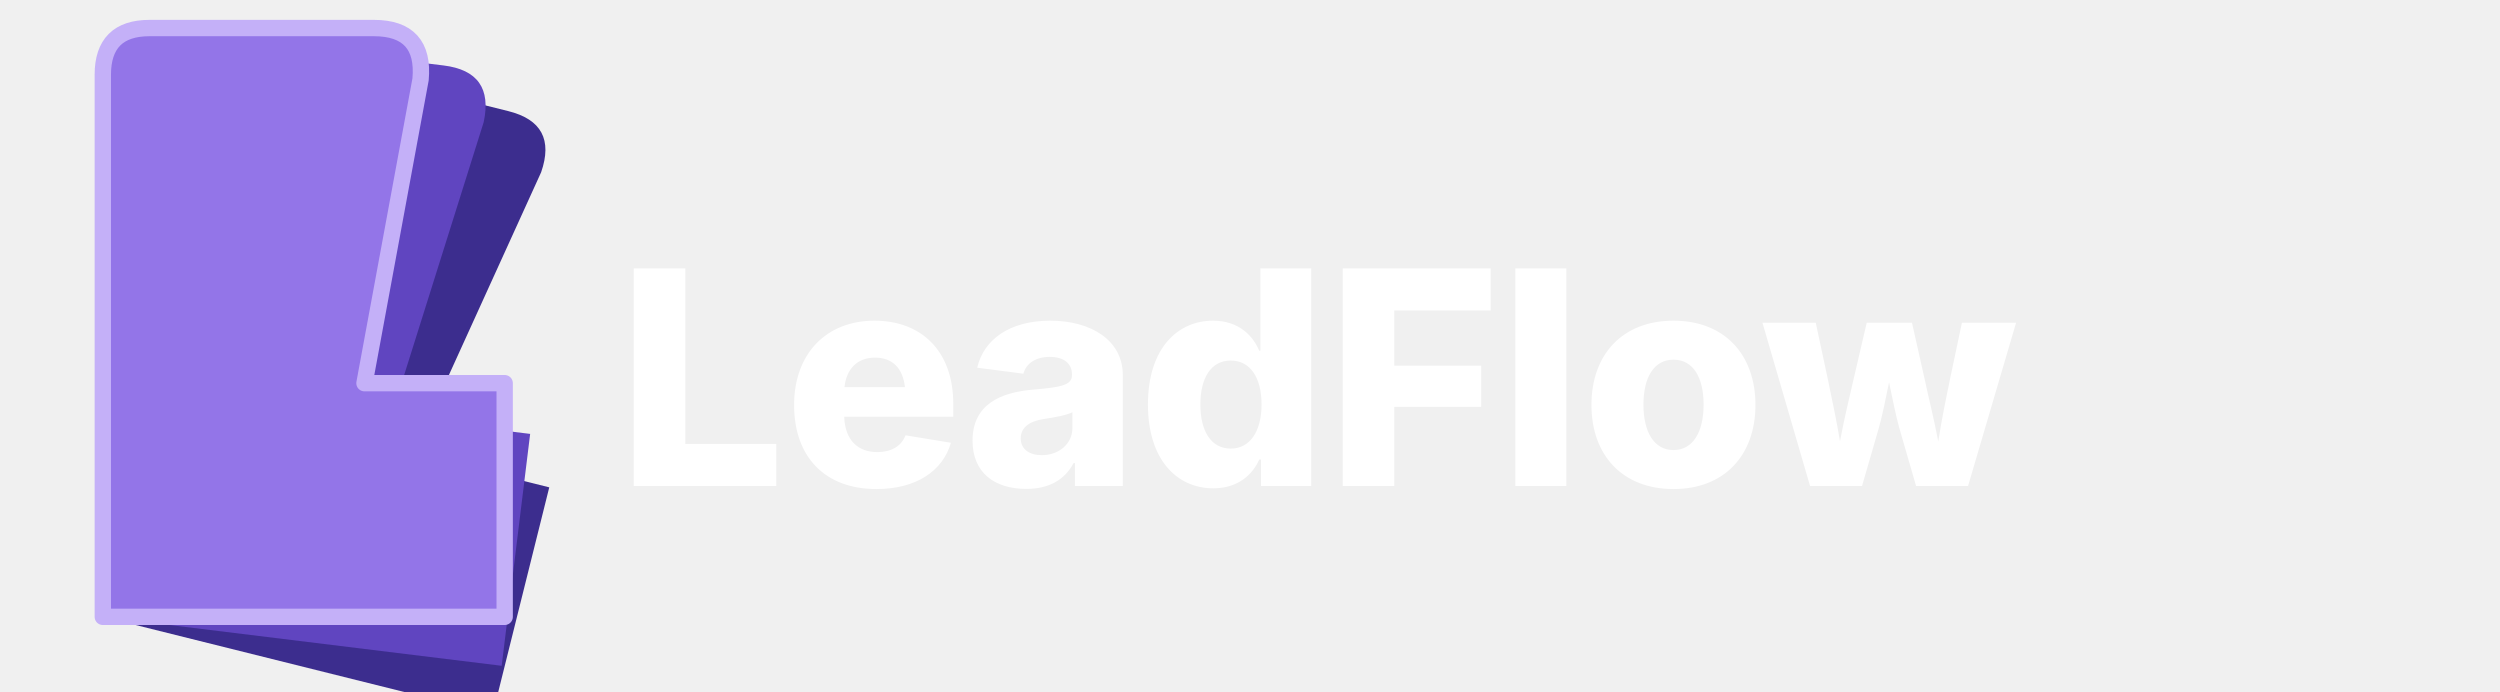
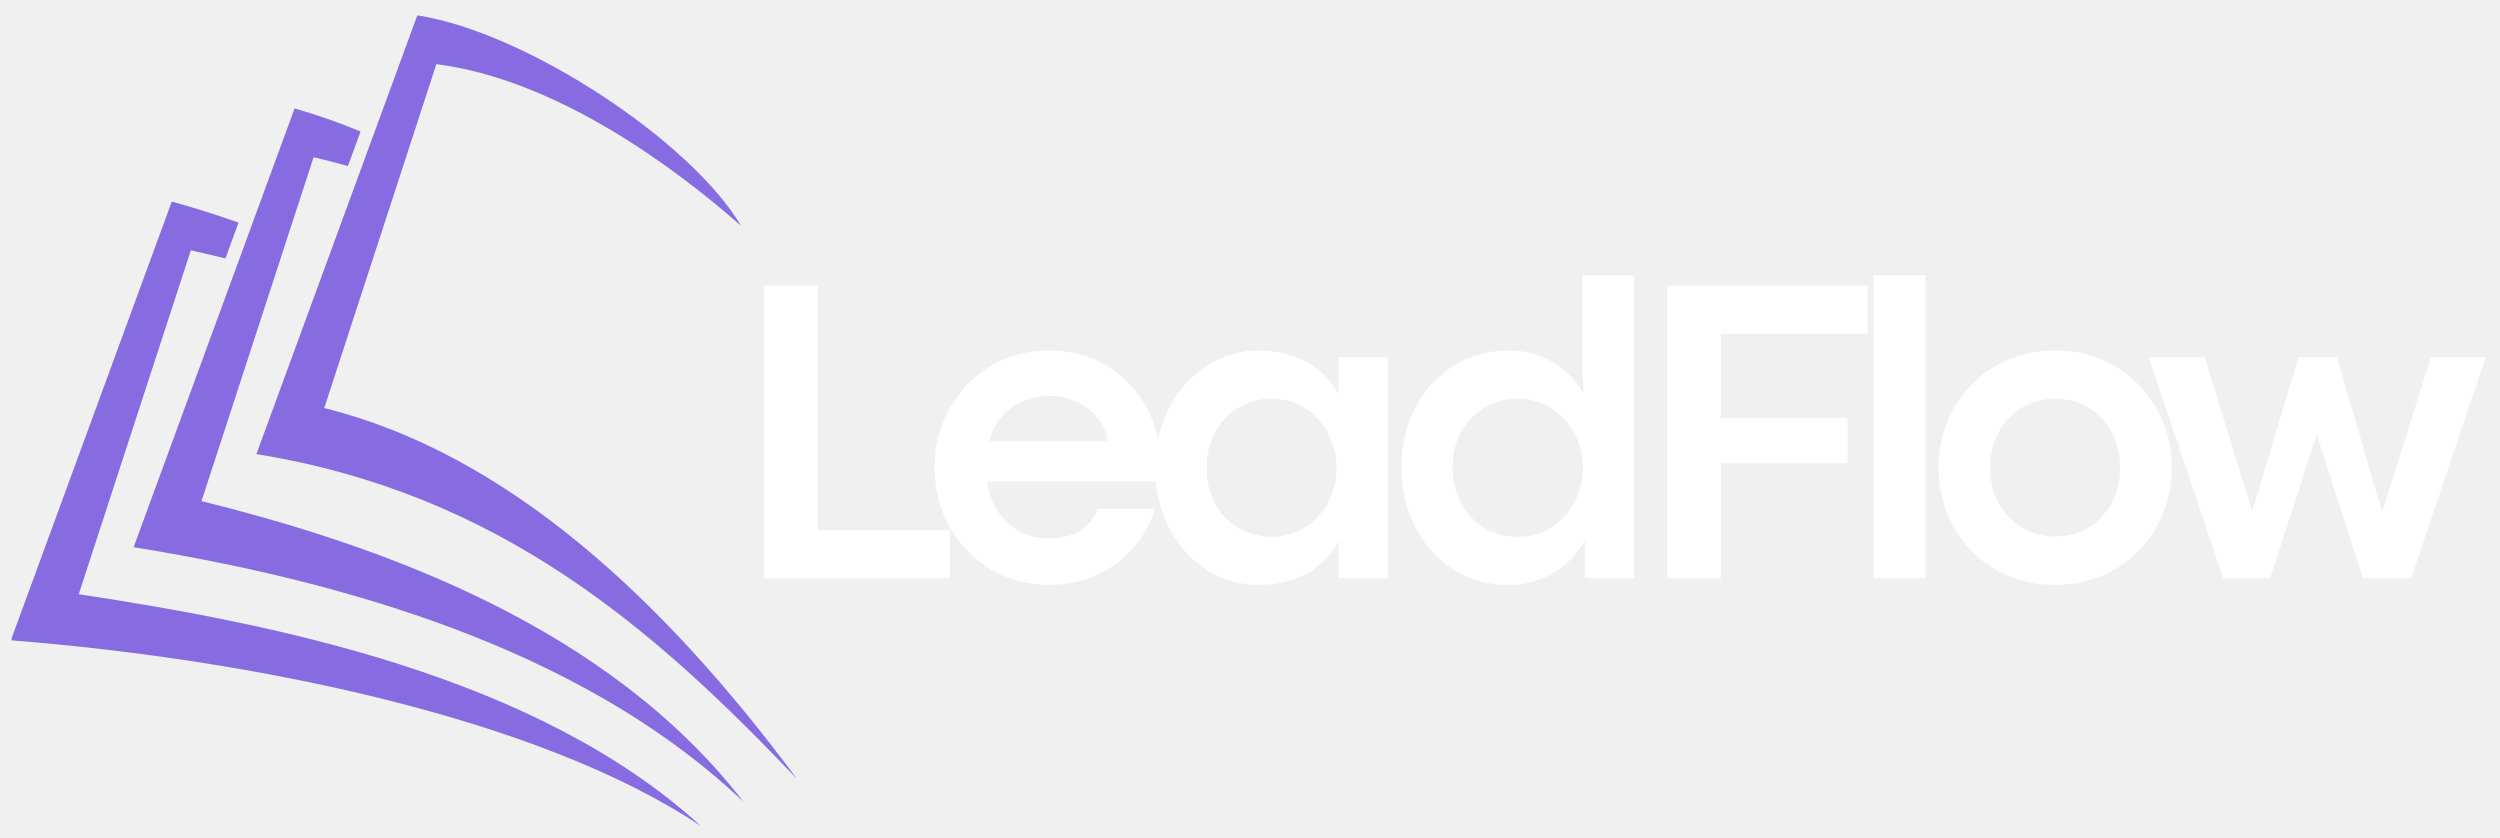
- <svg xmlns="http://www.w3.org/2000/svg" viewBox="0 0 535 148" fill="none">
-   <path d="M22 132 L22 16 Q22 6 32 6 L80 6 Q91 6 90 17 L78 82 L108 82 L108 132 Z" fill="#3c2d8e" transform="rotate(14, 22, 132)" />
-   <path d="M22 132 L22 16 Q22 6 32 6 L80 6 Q91 6 90 17 L78 82 L108 82 L108 132 Z" fill="#6045c0" transform="rotate(7, 22, 132)" />
-   <path d="M22 132 L22 16 Q22 6 32 6 L80 6 Q91 6 90 17 L78 82 L108 82 L108 132 Z" fill="#9375e8" stroke="#c4b0f8" stroke-width="3.5" stroke-linejoin="round" />
-   <text x="132" y="104" font-family="Inter, -apple-system, BlinkMacSystemFont, system-ui, sans-serif" font-size="64" font-weight="800" fill="white" letter-spacing="-0.5">LeadFlow</text>
+ <svg xmlns="http://www.w3.org/2000/svg" viewBox="250 550 1015 340" preserveAspectRatio="xMidYMid meet" version="1.0">
+   <defs>
+     <clipPath id="a46aa5a1bd">
+       <path d="M 254.418 556.145 L 573.168 556.145 L 573.168 885.395 L 254.418 885.395 Z M 254.418 556.145 " clip-rule="nonzero" />
+     </clipPath>
+     <clipPath id="7038608e31">
+       <path d="M 100 0.145 L 319.168 0.145 L 319.168 311 L 100 311 Z M 100 0.145 " clip-rule="nonzero" />
+     </clipPath>
+     <clipPath id="02db1604ed">
+       <path d="M 0.734 75 L 281 75 L 281 329.395 L 0.734 329.395 Z M 0.734 75 " clip-rule="nonzero" />
+     </clipPath>
+     <clipPath id="65c8301469">
+       <rect x="0" width="320" y="0" height="330" />
+     </clipPath>
+   </defs>
+   <g fill="#ffffff" fill-opacity="1">
+     <g transform="translate(546.1325, 784.7547)">
+       <g>
+         <path d="M 89.484 0 L 14.141 0 L 14.141 -118.719 L 35.875 -118.719 L 35.875 -19.469 L 89.484 -19.469 Z M 89.484 0 " />
+       </g>
+     </g>
+   </g>
+   <g fill="#ffffff" fill-opacity="1">
+     <g transform="translate(623.4316, 784.7547)">
+       <g>
+         <path d="M 97.766 -46.438 C 97.766 -45.332 97.734 -44.285 97.672 -43.297 C 97.617 -42.305 97.504 -40.969 97.328 -39.281 L 27.234 -39.281 C 27.992 -34.395 29.551 -30.234 31.906 -26.797 C 34.258 -23.367 37.18 -20.738 40.672 -18.906 C 44.172 -17.07 47.984 -16.156 52.109 -16.156 C 57.461 -16.156 61.797 -17.211 65.109 -19.328 C 68.43 -21.453 70.852 -24.41 72.375 -28.203 L 95.406 -28.203 C 94.301 -24.18 92.484 -20.305 89.953 -16.578 C 87.422 -12.859 84.32 -9.555 80.656 -6.672 C 76.988 -3.797 72.785 -1.516 68.047 0.172 C 63.305 1.859 58.141 2.703 52.547 2.703 C 45.797 2.703 39.582 1.469 33.906 -1 C 28.238 -3.477 23.32 -6.898 19.156 -11.266 C 15 -15.629 11.77 -20.691 9.469 -26.453 C 7.164 -32.211 6.016 -38.352 6.016 -44.875 C 6.016 -51.445 7.164 -57.598 9.469 -63.328 C 11.77 -69.066 15 -74.117 19.156 -78.484 C 23.32 -82.848 28.238 -86.266 33.906 -88.734 C 39.582 -91.211 45.797 -92.453 52.547 -92.453 C 59.297 -92.453 65.453 -91.227 71.016 -88.781 C 76.578 -86.332 81.348 -82.969 85.328 -78.688 C 89.316 -74.414 92.383 -69.516 94.531 -63.984 C 96.688 -58.453 97.766 -52.602 97.766 -46.438 Z M 28.109 -55.609 L 76.203 -55.609 C 75.91 -58.984 74.66 -62.051 72.453 -64.812 C 70.242 -67.582 67.391 -69.812 63.891 -71.5 C 60.398 -73.188 56.594 -74.031 52.469 -74.031 C 48.914 -74.031 45.508 -73.375 42.25 -72.062 C 38.988 -70.75 36.117 -68.738 33.641 -66.031 C 31.172 -63.332 29.328 -59.859 28.109 -55.609 Z M 28.109 -55.609 " />
+       </g>
+     </g>
+   </g>
+   <g fill="#ffffff" fill-opacity="1">
+     <g transform="translate(712.9523, 784.7547)">
+       <g>
+         <path d="M 48.281 2.703 C 42.227 2.703 36.625 1.484 31.469 -0.953 C 26.32 -3.398 21.844 -6.805 18.031 -11.172 C 14.219 -15.535 11.258 -20.598 9.156 -26.359 C 7.062 -32.117 6.016 -38.289 6.016 -44.875 C 6.016 -51.445 7.078 -57.598 9.203 -63.328 C 11.328 -69.066 14.297 -74.117 18.109 -78.484 C 21.922 -82.848 26.391 -86.266 31.516 -88.734 C 36.641 -91.211 42.195 -92.453 48.188 -92.453 C 55.52 -92.453 62.035 -90.863 67.734 -87.688 C 73.441 -84.52 77.723 -80.141 80.578 -74.547 L 80.578 -89.734 L 100.656 -89.734 L 100.656 0 L 80.578 0 L 80.578 -15.109 C 77.66 -9.516 73.363 -5.145 67.688 -2 C 62.02 1.133 55.551 2.703 48.281 2.703 Z M 53.344 -16.844 C 57.008 -16.844 60.441 -17.555 63.641 -18.984 C 66.836 -20.41 69.645 -22.391 72.062 -24.922 C 74.477 -27.453 76.352 -30.422 77.688 -33.828 C 79.031 -37.234 79.703 -40.914 79.703 -44.875 C 79.703 -48.77 79.016 -52.422 77.641 -55.828 C 76.273 -59.234 74.398 -62.211 72.016 -64.766 C 69.629 -67.328 66.836 -69.32 63.641 -70.75 C 60.441 -72.176 57.008 -72.891 53.344 -72.891 C 48.508 -72.891 44.098 -71.723 40.109 -69.391 C 36.117 -67.066 32.93 -63.812 30.547 -59.625 C 28.16 -55.438 26.969 -50.52 26.969 -44.875 C 26.969 -39.051 28.176 -34.039 30.594 -29.844 C 33.008 -25.656 36.223 -22.441 40.234 -20.203 C 44.254 -17.961 48.625 -16.844 53.344 -16.844 Z M 53.344 -16.844 " />
+       </g>
+     </g>
+   </g>
+   <g fill="#ffffff" fill-opacity="1">
+     <g transform="translate(812.9483, 784.7547)">
+       <g>
+         <path d="M 49.406 2.703 C 43.062 2.703 37.227 1.484 31.906 -0.953 C 26.582 -3.398 22 -6.805 18.156 -11.172 C 14.312 -15.535 11.328 -20.598 9.203 -26.359 C 7.078 -32.117 6.016 -38.289 6.016 -44.875 C 6.016 -51.445 7.047 -57.598 9.109 -63.328 C 11.18 -69.066 14.148 -74.117 18.016 -78.484 C 21.891 -82.848 26.504 -86.266 31.859 -88.734 C 37.211 -91.211 43.148 -92.453 49.672 -92.453 C 54.555 -92.453 58.992 -91.594 62.984 -89.875 C 66.973 -88.156 70.406 -85.973 73.281 -83.328 C 76.164 -80.68 78.395 -77.93 79.969 -75.078 L 79.531 -84.422 L 79.531 -122.906 L 100.562 -122.906 L 100.562 0 L 80.484 0 L 80.484 -15.109 C 78.742 -11.961 76.391 -9.035 73.422 -6.328 C 70.453 -3.617 66.957 -1.438 62.938 0.219 C 58.926 1.875 54.414 2.703 49.406 2.703 Z M 53.25 -16.766 C 56.914 -16.766 60.348 -17.473 63.547 -18.891 C 66.754 -20.316 69.562 -22.312 71.969 -24.875 C 74.383 -27.438 76.273 -30.422 77.641 -33.828 C 79.016 -37.234 79.703 -40.914 79.703 -44.875 C 79.703 -48.832 79.031 -52.5 77.688 -55.875 C 76.352 -59.25 74.477 -62.211 72.062 -64.766 C 69.645 -67.328 66.836 -69.32 63.641 -70.75 C 60.441 -72.176 56.977 -72.891 53.25 -72.891 C 48.301 -72.891 43.816 -71.68 39.797 -69.266 C 35.785 -66.848 32.613 -63.547 30.281 -59.359 C 27.957 -55.172 26.797 -50.344 26.797 -44.875 C 26.797 -39.57 27.93 -34.797 30.203 -30.547 C 32.473 -26.305 35.598 -22.945 39.578 -20.469 C 43.566 -18 48.125 -16.766 53.25 -16.766 Z M 53.25 -16.766 " />
+       </g>
+     </g>
+   </g>
+   <g fill="#ffffff" fill-opacity="1">
+     <g transform="translate(912.7698, 784.7547)">
+       <g>
+         <path d="M 35.875 0 L 14.141 0 L 14.141 -118.719 L 95.5 -118.719 L 95.5 -99.25 L 35.875 -99.25 L 35.875 -64.953 L 87.391 -64.953 L 87.391 -46.609 L 35.875 -46.609 Z M 35.875 0 " />
+       </g>
+     </g>
+   </g>
+   <g fill="#ffffff" fill-opacity="1">
+     <g transform="translate(998.2748, 784.7547)">
+       <g>
+         <path d="M 33.516 0 L 12.391 0 L 12.391 -123 L 33.516 -123 Z M 33.516 0 " />
+       </g>
+     </g>
+   </g>
+   <g fill="#ffffff" fill-opacity="1">
+     <g transform="translate(1031.053, 784.7547)">
+       <g>
+         <path d="M 53.156 2.703 C 46.352 2.703 40.07 1.484 34.312 -0.953 C 28.551 -3.398 23.555 -6.805 19.328 -11.172 C 15.109 -15.535 11.832 -20.598 9.5 -26.359 C 7.176 -32.117 6.016 -38.289 6.016 -44.875 C 6.016 -51.445 7.176 -57.598 9.5 -63.328 C 11.832 -69.066 15.109 -74.117 19.328 -78.484 C 23.555 -82.848 28.551 -86.266 34.312 -88.734 C 40.07 -91.211 46.383 -92.453 53.25 -92.453 C 60.176 -92.453 66.52 -91.211 72.281 -88.734 C 78.039 -86.266 83.047 -82.848 87.297 -78.484 C 91.547 -74.117 94.832 -69.066 97.156 -63.328 C 99.488 -57.598 100.656 -51.445 100.656 -44.875 C 100.656 -38.238 99.488 -32.051 97.156 -26.312 C 94.832 -20.582 91.547 -15.535 87.297 -11.172 C 83.047 -6.805 78.023 -3.398 72.234 -0.953 C 66.441 1.484 60.082 2.703 53.156 2.703 Z M 53.344 -16.938 C 58.406 -16.938 62.91 -18.145 66.859 -20.562 C 70.816 -22.977 73.945 -26.281 76.25 -30.469 C 78.551 -34.656 79.703 -39.457 79.703 -44.875 C 79.703 -50.281 78.551 -55.094 76.25 -59.312 C 73.945 -63.531 70.816 -66.848 66.859 -69.266 C 62.91 -71.68 58.406 -72.891 53.344 -72.891 C 48.332 -72.891 43.832 -71.68 39.844 -69.266 C 35.863 -66.848 32.723 -63.531 30.422 -59.312 C 28.117 -55.094 26.969 -50.281 26.969 -44.875 C 26.969 -39.457 28.117 -34.656 30.422 -30.469 C 32.723 -26.281 35.863 -22.977 39.844 -20.562 C 43.832 -18.145 48.332 -16.938 53.344 -16.938 Z M 53.344 -16.938 " />
+       </g>
+     </g>
+   </g>
+   <g fill="#ffffff" fill-opacity="1">
+     <g transform="translate(1121.534, 784.7547)">
+       <g>
+         <path d="M 50.109 0 L 31.078 0 L 0.875 -89.734 L 23.562 -89.734 L 41.109 -32.828 L 42.688 -27.5 L 42.953 -27.5 L 44.609 -32.828 L 61.625 -89.734 L 77.25 -89.734 L 93.672 -33.438 L 95.5 -27.5 L 95.766 -27.5 L 97.859 -33.781 L 115.406 -89.734 L 137.672 -89.734 L 107.375 0 L 87.812 0 L 69.141 -58.141 L 69.047 -58.141 Z M 50.109 0 " />
+       </g>
+     </g>
+   </g>
+   <g clip-path="url(#a46aa5a1bd)">
+     <g transform="matrix(1, 0, 0, 1, 254, 556)">
+       <g clip-path="url(#65c8301469)">
+         <g clip-path="url(#7038608e31)">
+           <path fill="#866be1" d="M 296.809 85.641 C 277.047 51.855 210.086 7.121 165.434 0.242 C 143.656 59.621 121.875 118.996 100.094 178.375 C 198.75 194.258 261.672 249.398 319.484 310.152 C 265.98 238.004 202.203 178.152 127.648 159.672 L 173.156 20.043 C 221.539 26.191 269.477 61.555 296.809 85.641 Z M 296.809 85.641 " fill-opacity="1" fill-rule="evenodd" />
+         </g>
+         <path fill="#866be1" d="M 142.387 47.402 C 133.312 43.621 124.25 40.488 115.594 38.035 C 93.812 97.414 72.035 156.793 50.254 216.168 C 148.91 232.051 237.855 262.609 297.797 319.465 C 243.074 248.781 152.363 215.945 77.809 197.465 L 123.316 57.836 C 127.906 58.902 132.562 60.094 137.25 61.41 Z M 142.387 47.402 " fill-opacity="1" fill-rule="evenodd" />
+         <g clip-path="url(#02db1604ed)">
+           <path fill="#866be1" d="M 92.855 84.371 C 83.727 81.121 74.578 78.328 65.754 75.828 C 43.973 135.207 22.191 194.586 0.414 253.961 C 98.07 261.656 214.594 285.215 280.59 329.418 C 213.602 268.121 106.32 247.156 27.973 235.258 L 73.48 95.629 C 78.125 96.711 82.824 97.789 87.527 98.898 Z M 92.855 84.371 " fill-opacity="1" fill-rule="evenodd" />
+         </g>
+       </g>
+     </g>
+   </g>
</svg>
